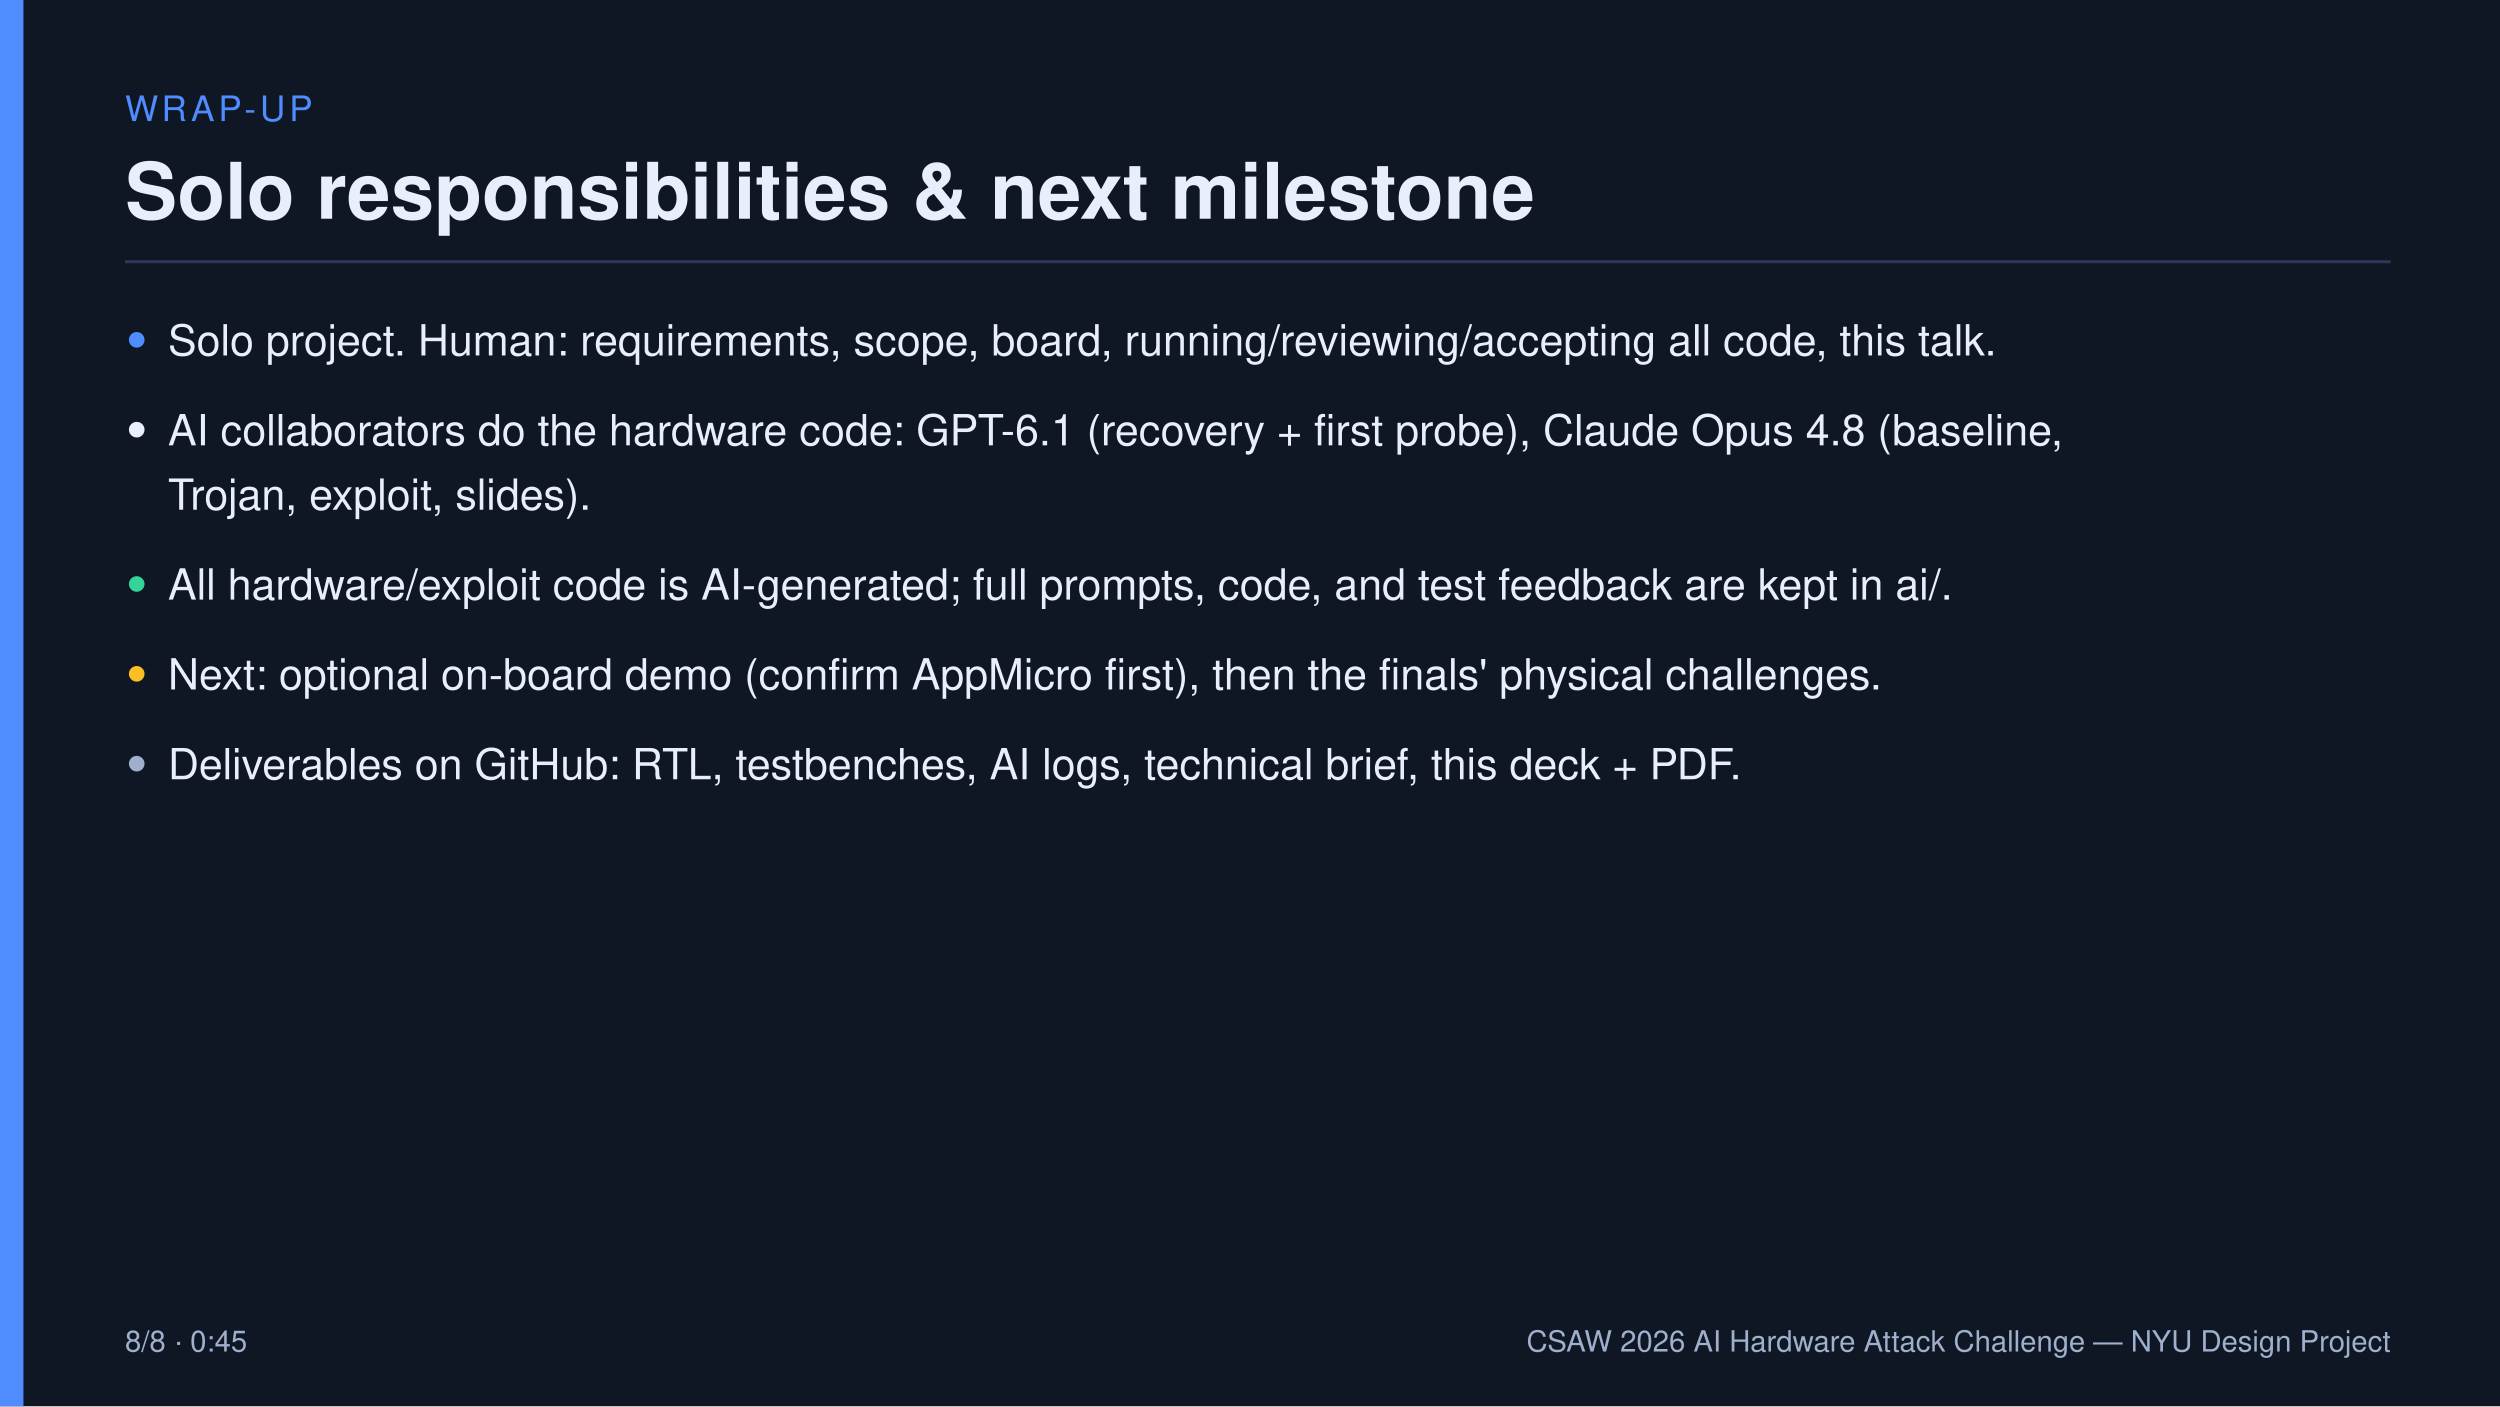
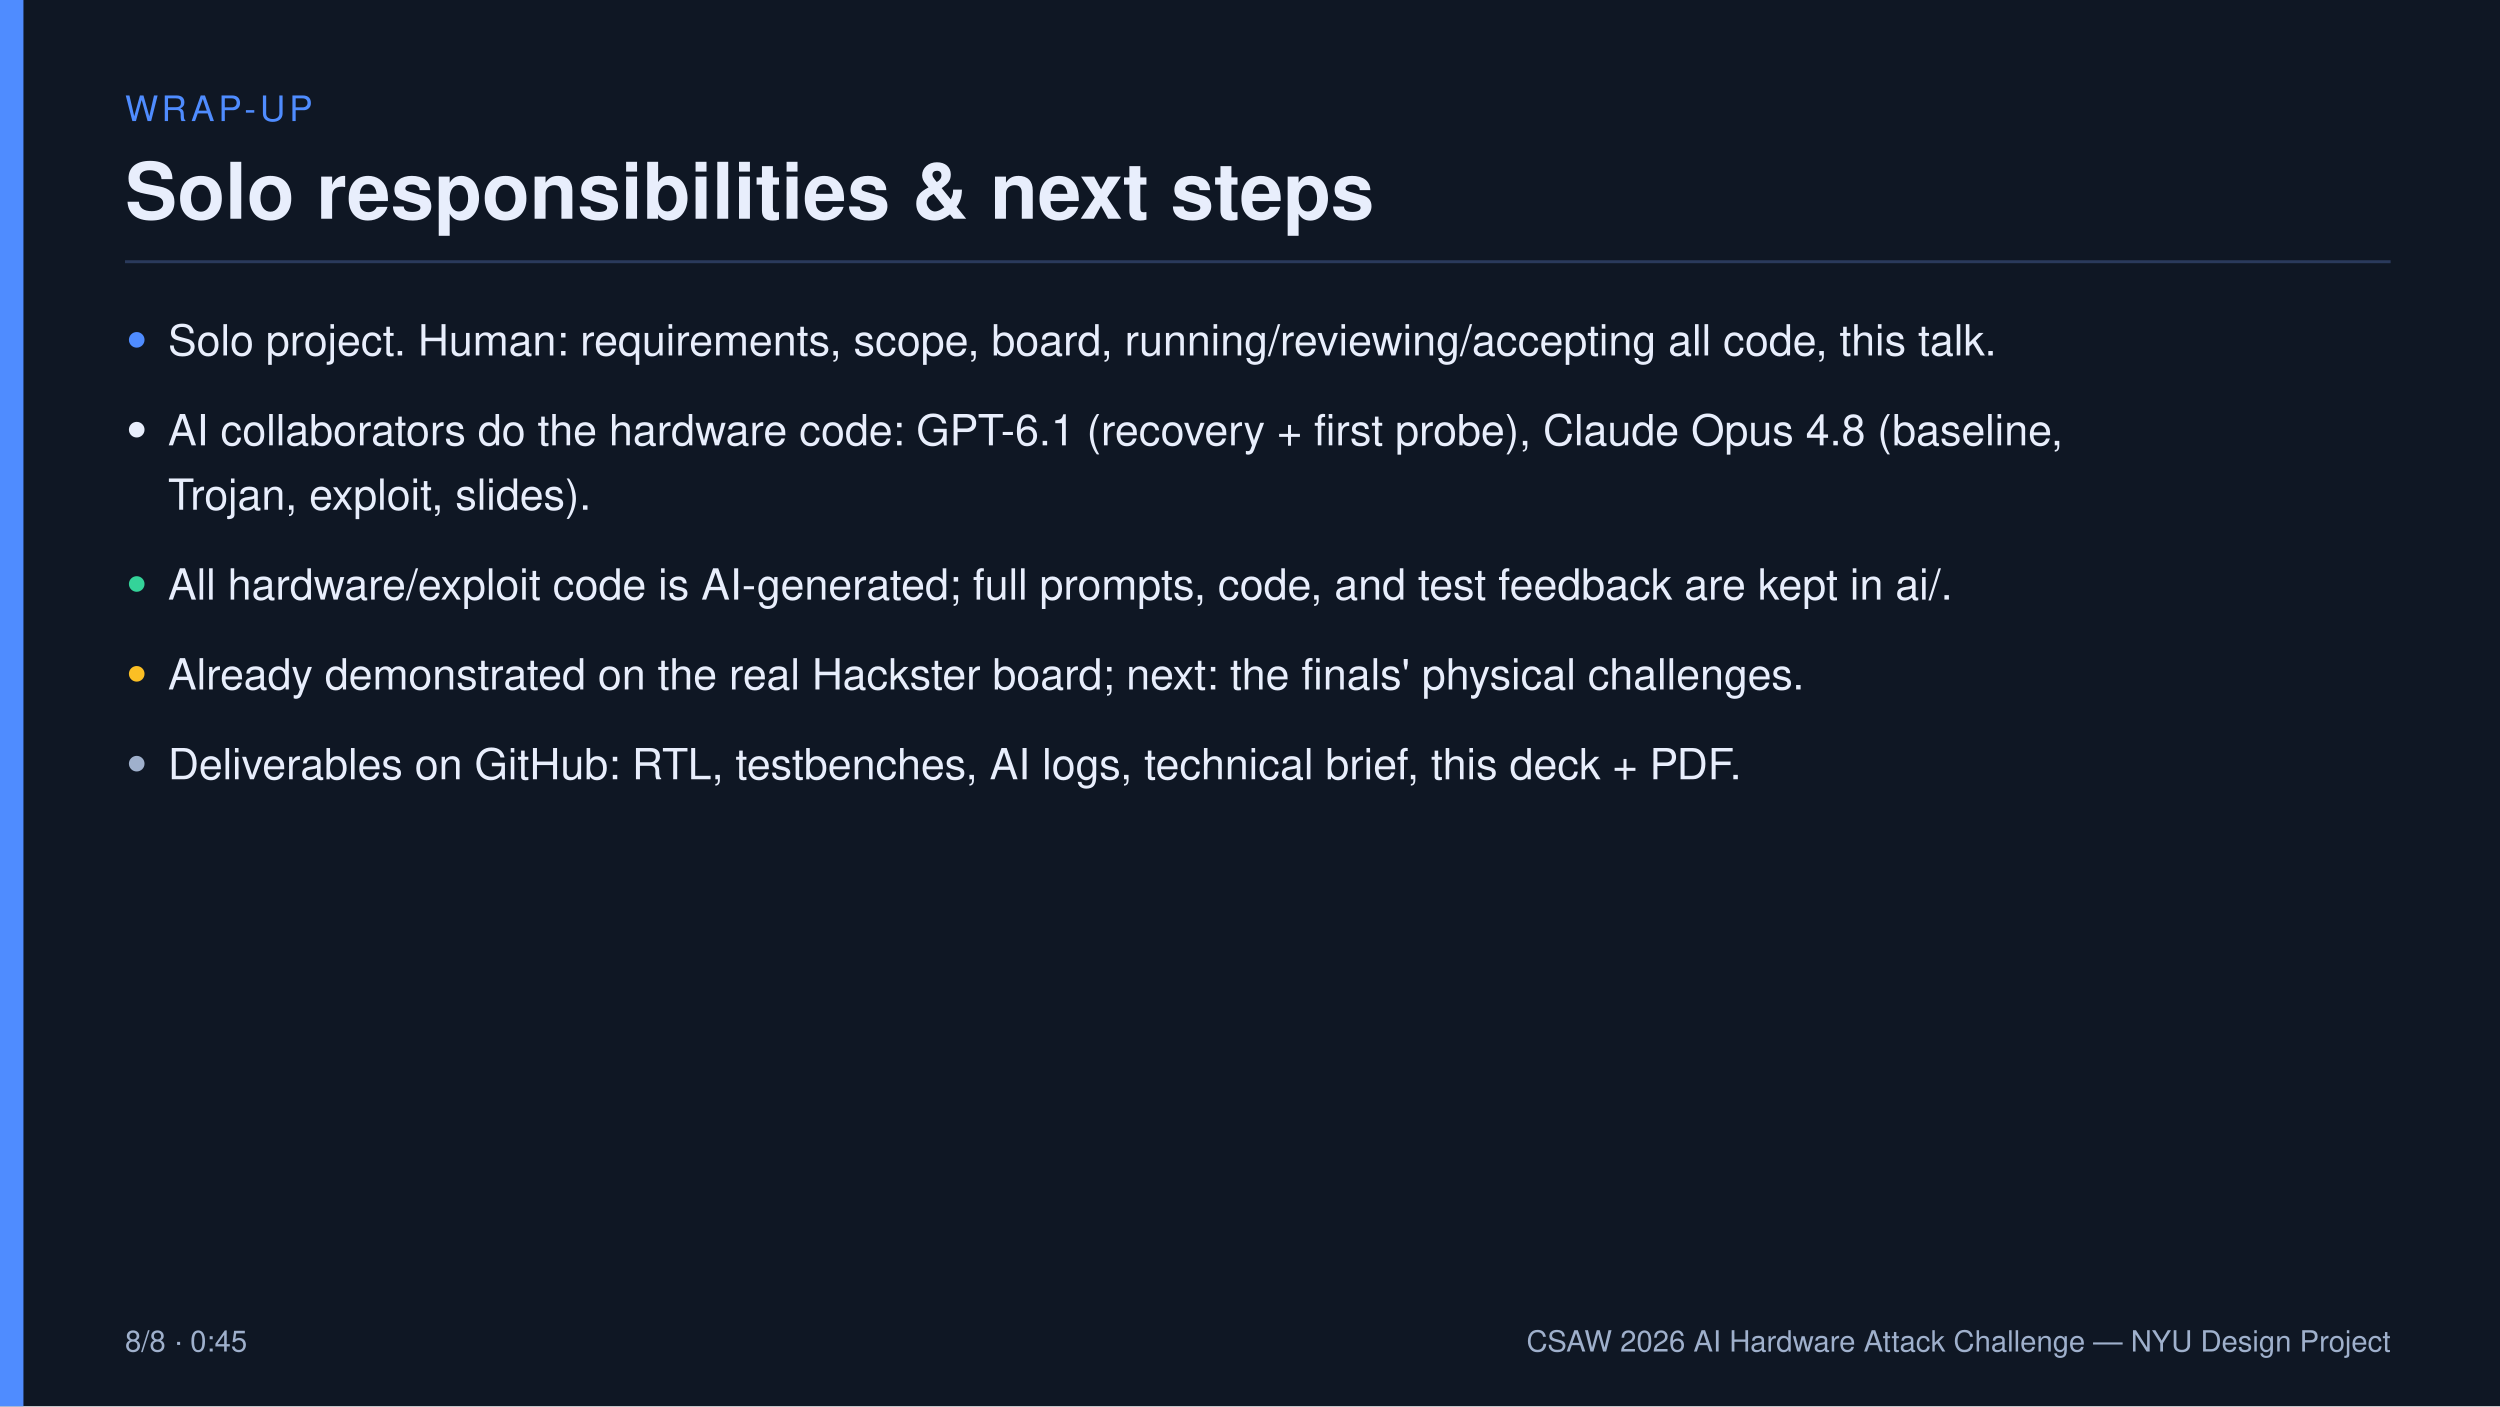
<svg xmlns="http://www.w3.org/2000/svg" width="1280" height="720" viewBox="0 0 1280 720" font-family="Helvetica,Arial,sans-serif">
  <rect width="1280" height="720" fill="#0f1724" />
  <rect x="0" y="0" width="12" height="720" fill="#4f8cff" />
  <text x="64" y="62" font-size="18" fill="#4f8cff" letter-spacing="2">WRAP-UP</text>
-   <text x="64" y="112" font-size="40" font-weight="bold" fill="#e8eefc">Solo responsibilities &amp; next milestone</text>
+   <text x="64" y="112" font-size="40" font-weight="bold" fill="#e8eefc">Solo responsibilities &amp; next steps</text>
  <line x1="64" y1="134" x2="1224" y2="134" stroke="#2a3a5c" stroke-width="1.5" />
  <circle cx="70" cy="174" r="4" fill="#4f8cff" />
  <text x="86" y="182" font-size="22" fill="#e8eefc">Solo project. Human: requirements, scope, board, running/reviewing/accepting all code, this talk.</text>
  <circle cx="70" cy="220" r="4" fill="#e8eefc" />
  <text x="86" y="228" font-size="22" fill="#e8eefc">AI collaborators do the hardware code: GPT-6.1 (recovery + first probe), Claude Opus 4.8 (baseline,</text>
  <text x="86" y="261" font-size="22" fill="#e8eefc">Trojan, exploit, slides).</text>
  <circle cx="70" cy="299" r="4" fill="#34d399" />
  <text x="86" y="307" font-size="22" fill="#e8eefc">All hardware/exploit code is AI-generated; full prompts, code, and test feedback are kept in ai/.</text>
  <circle cx="70" cy="345" r="4" fill="#fbbf24" />
-   <text x="86" y="353" font-size="22" fill="#e8eefc">Next: optional on-board demo (confirm AppMicro first), then the finals' physical challenges.</text>
+   <text x="86" y="353" font-size="22" fill="#e8eefc">Already demonstrated on the real Hackster board; next: the finals' physical challenges.</text>
  <circle cx="70" cy="391" r="4" fill="#9fb0cc" />
  <text x="86" y="399" font-size="22" fill="#e8eefc">Deliverables on GitHub: RTL, testbenches, AI logs, technical brief, this deck + PDF.</text>
  <text x="1224" y="692" font-size="15" text-anchor="end" fill="#9fb0cc">CSAW 2026 AI Hardware Attack Challenge — NYU Design Project</text>
  <text x="64" y="692" font-size="15" fill="#9fb0cc">8/8 · 0:45</text>
</svg>
